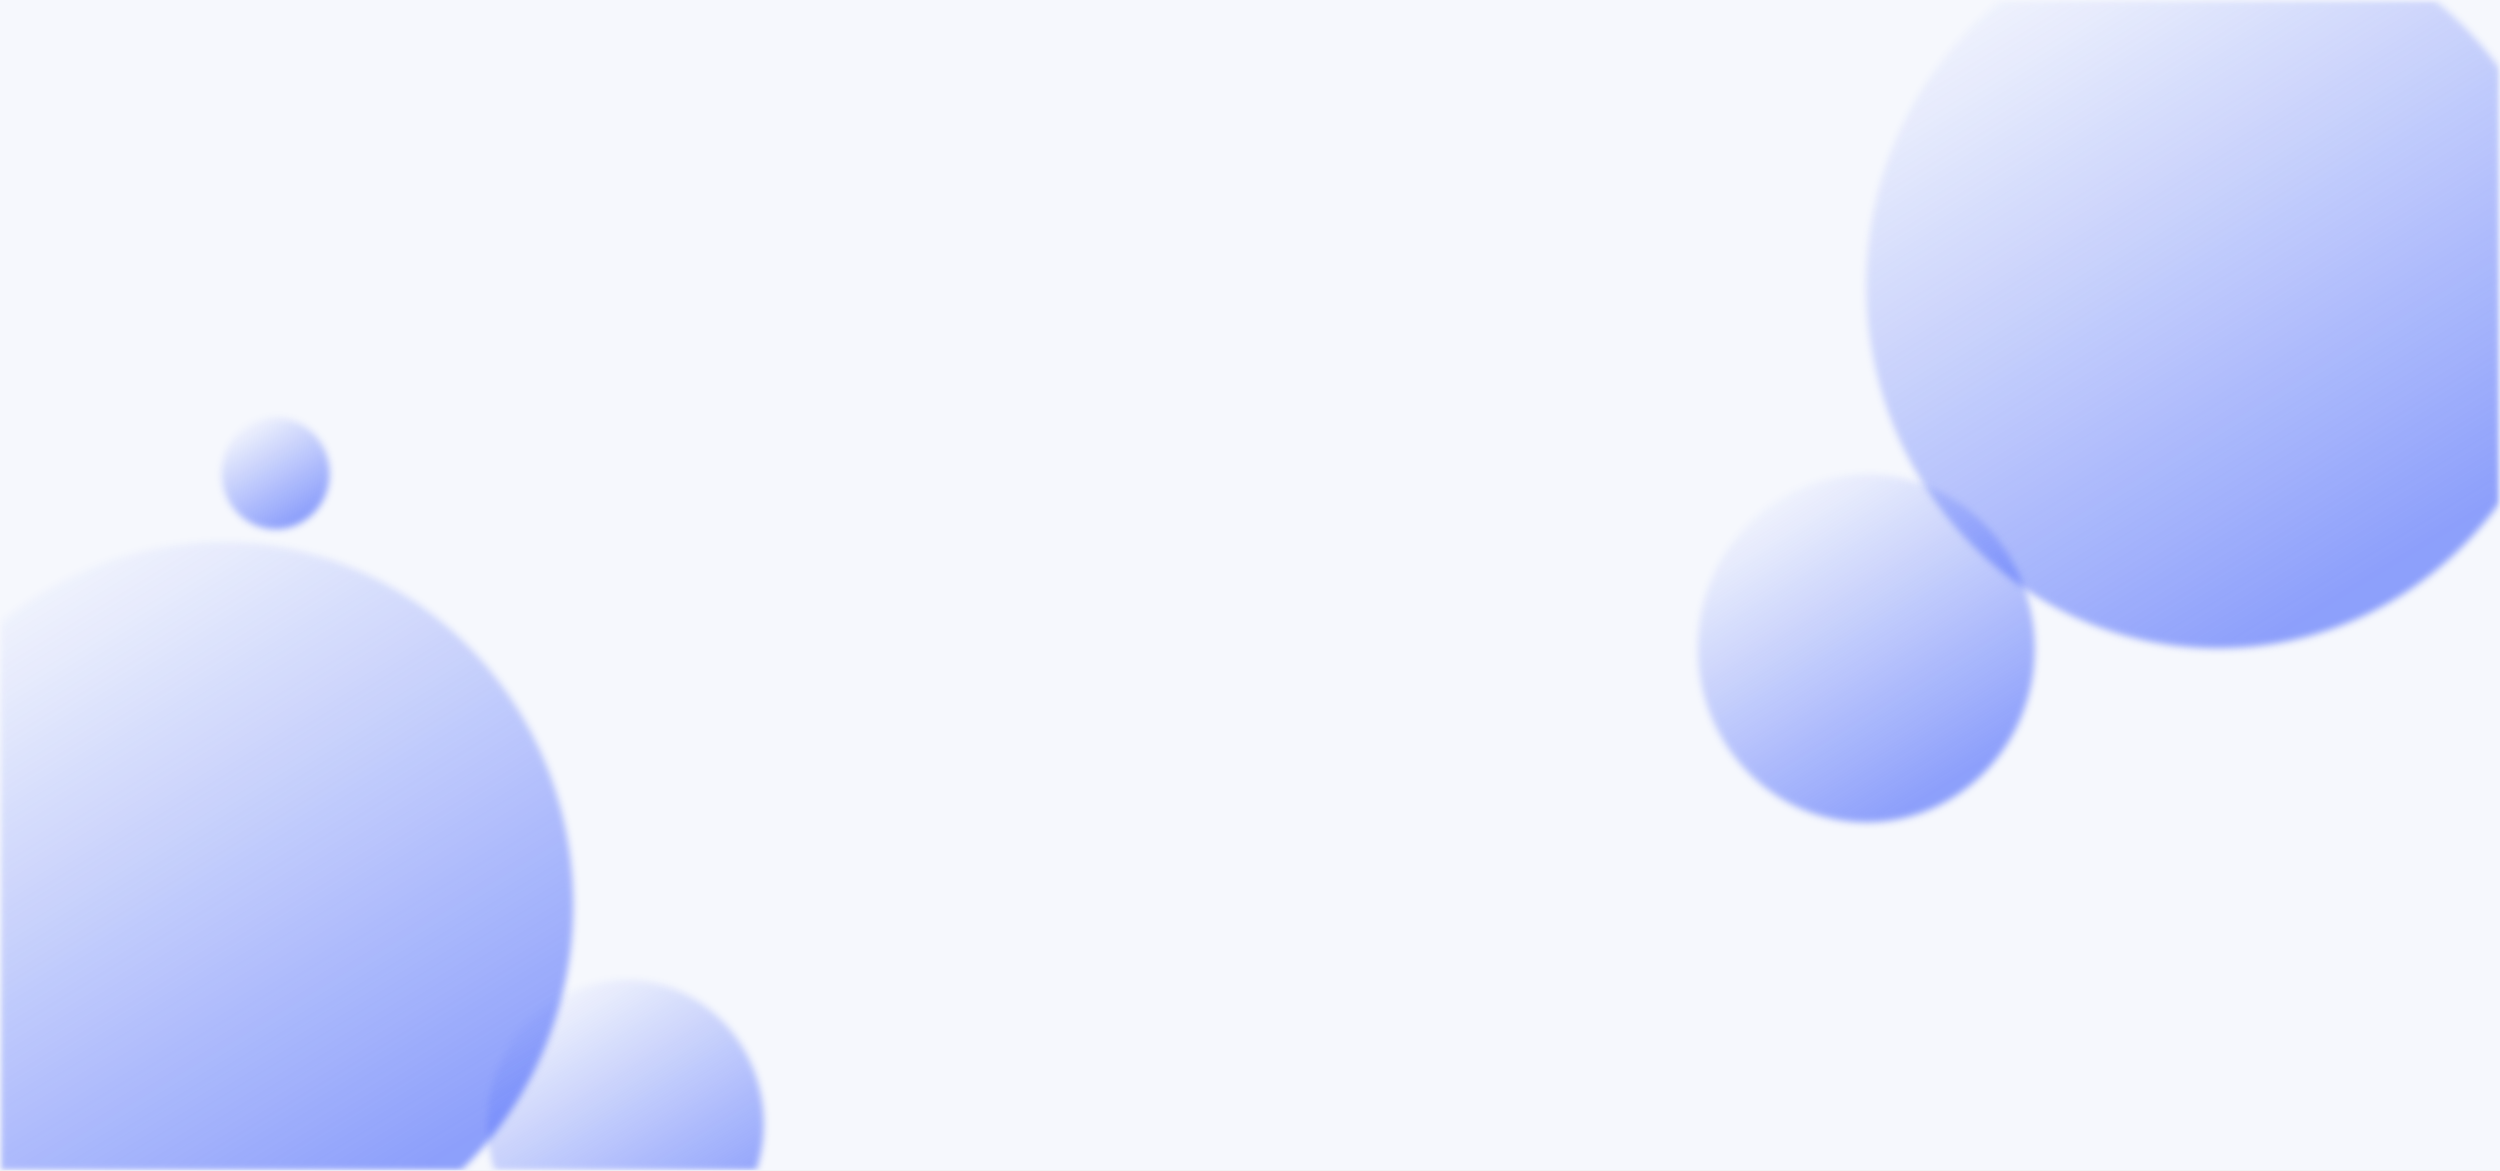
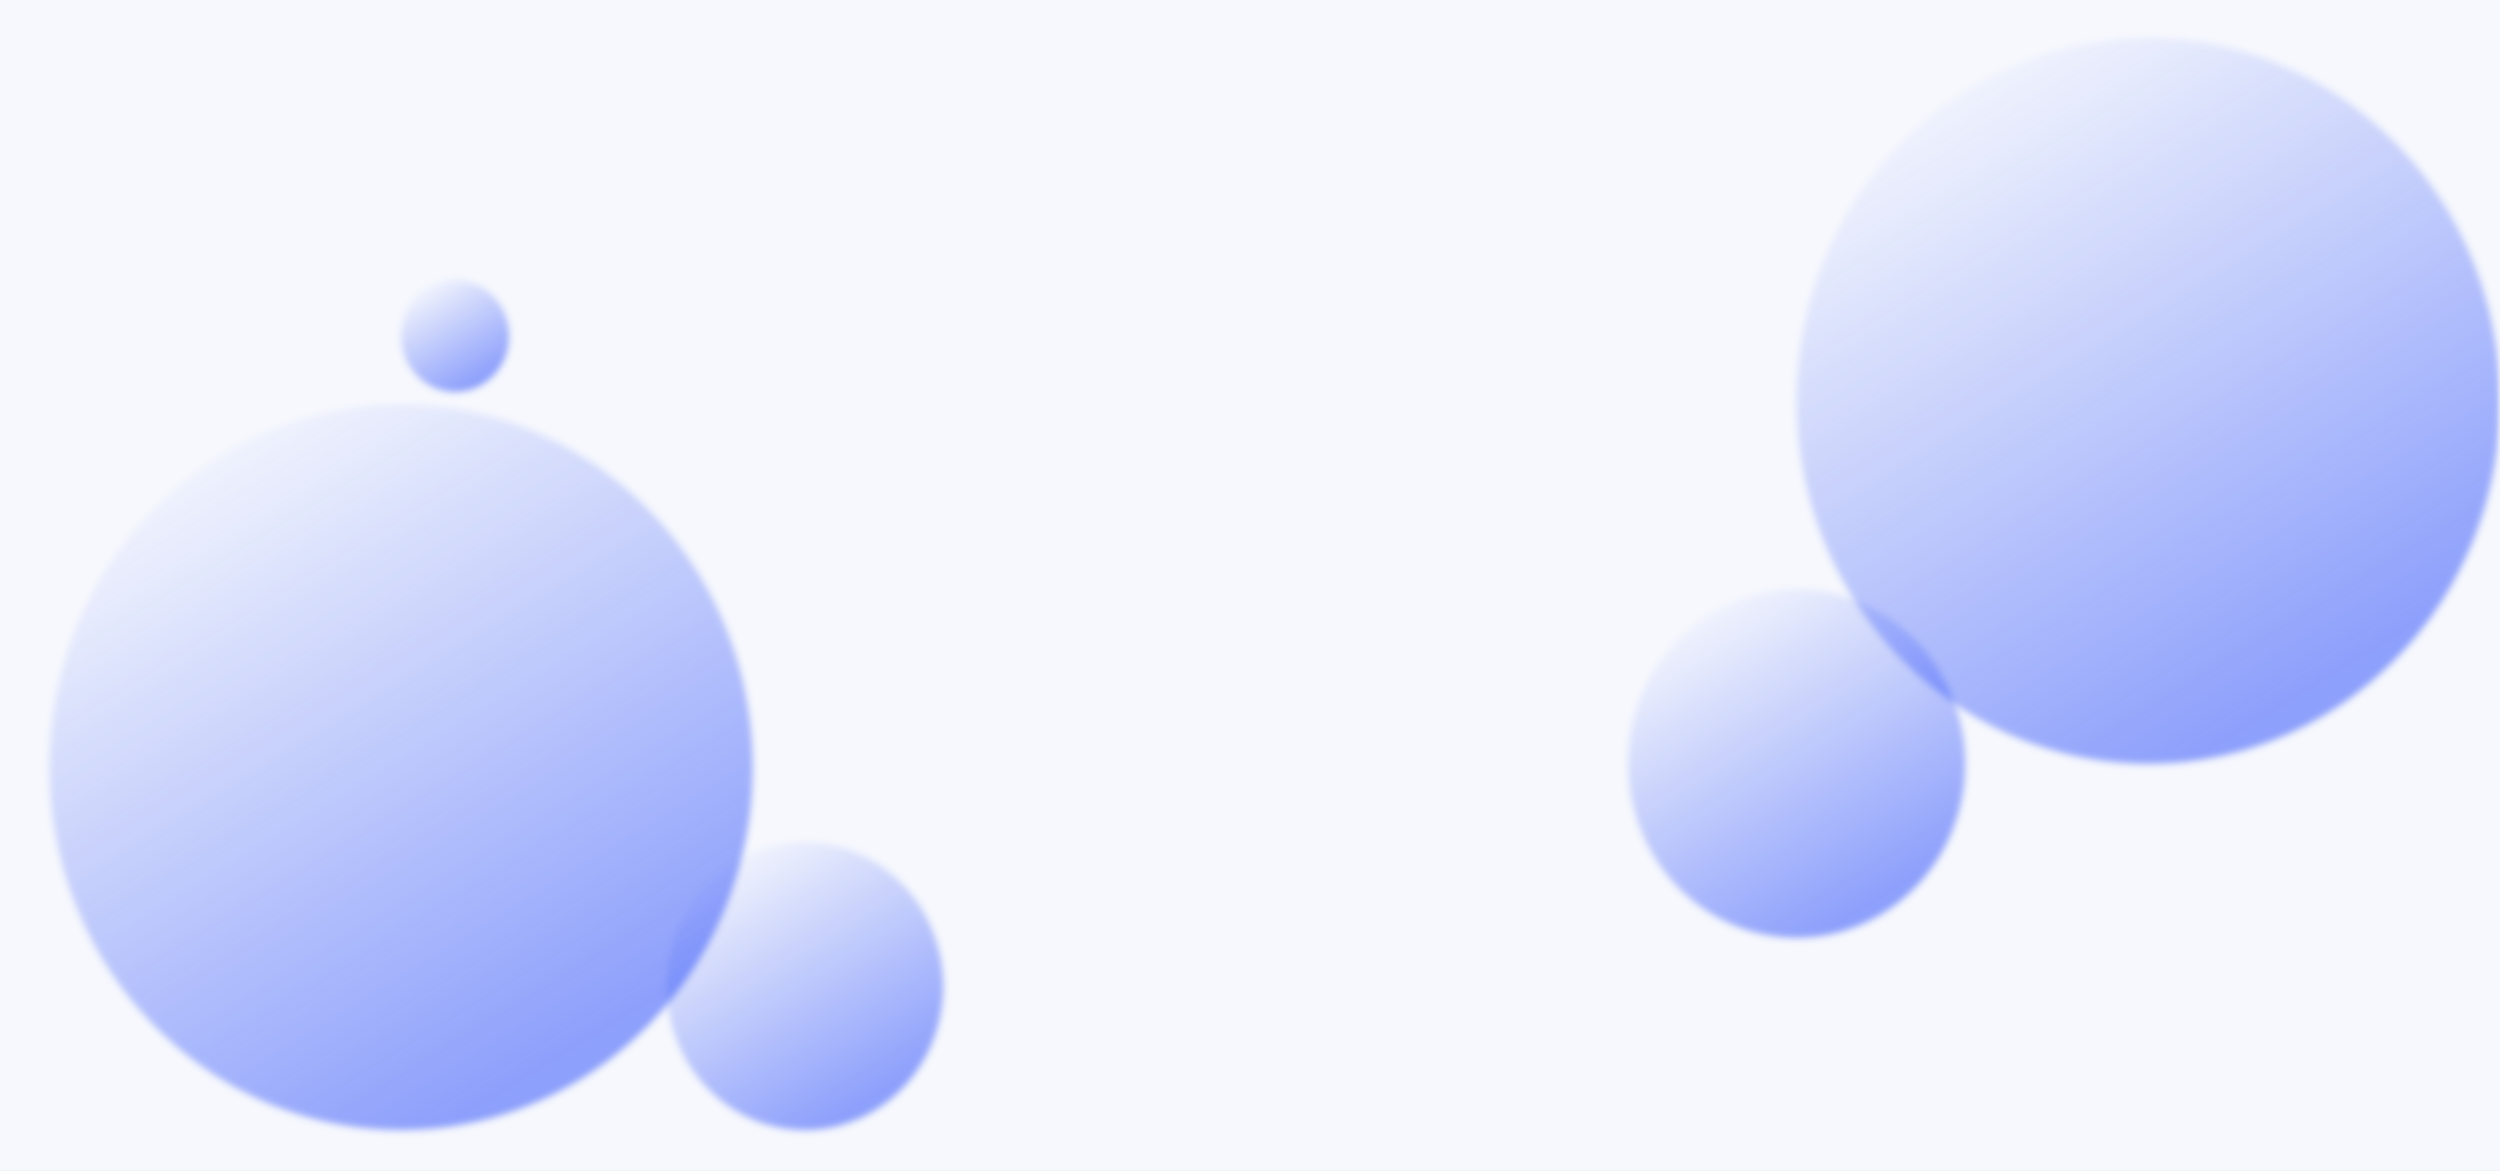
<svg xmlns="http://www.w3.org/2000/svg" width="1365" height="639" viewBox="0 0 1365 639" fill="none">
  <g clip-path="url(#clip0_37_632)">
    <rect width="1365" height="639" fill="#F6F8FD" />
    <g filter="url(#filter0_f_37_632)">
-       <ellipse cx="121" cy="494" rx="192" ry="198" fill="url(#paint0_linear_37_632)" fill-opacity="0.5" />
+       <ellipse cx="219" cy="419" rx="192" ry="198" fill="url(#paint0_linear_37_632)" fill-opacity="0.5" />
    </g>
    <g filter="url(#filter1_f_37_632)">
-       <ellipse cx="1211" cy="156" rx="192" ry="198" fill="url(#paint1_linear_37_632)" fill-opacity="0.5" />
+       <ellipse cx="1173" cy="219" rx="192" ry="198" fill="url(#paint1_linear_37_632)" fill-opacity="0.5" />
    </g>
    <g filter="url(#filter2_f_37_632)">
-       <ellipse cx="1019" cy="354" rx="92" ry="95" fill="url(#paint2_linear_37_632)" fill-opacity="0.5" />
+       <ellipse cx="981" cy="417" rx="92" ry="95" fill="url(#paint2_linear_37_632)" fill-opacity="0.5" />
    </g>
    <g filter="url(#filter3_f_37_632)">
-       <ellipse cx="150.5" cy="258.5" rx="29.5" ry="30.5" fill="url(#paint3_linear_37_632)" fill-opacity="0.5" />
+       <ellipse cx="248.5" cy="183.5" rx="29.5" ry="30.5" fill="url(#paint3_linear_37_632)" fill-opacity="0.5" />
    </g>
    <g filter="url(#filter4_f_37_632)">
-       <ellipse cx="341.5" cy="613.5" rx="75.5" ry="78.5" fill="url(#paint4_linear_37_632)" fill-opacity="0.5" />
+       <ellipse cx="439.5" cy="538.5" rx="75.5" ry="78.5" fill="url(#paint4_linear_37_632)" fill-opacity="0.5" />
    </g>
  </g>
  <defs>
-     <filter id="filter0_f_37_632" x="-75" y="292" width="392" height="404" filterUnits="userSpaceOnUse" color-interpolation-filters="sRGB">
+     <filter id="filter0_f_37_632" x="23" y="217" width="392" height="404" filterUnits="userSpaceOnUse" color-interpolation-filters="sRGB">
      <feFlood flood-opacity="0" result="BackgroundImageFix" />
      <feBlend mode="normal" in="SourceGraphic" in2="BackgroundImageFix" result="shape" />
      <feGaussianBlur stdDeviation="2" result="effect1_foregroundBlur_37_632" />
    </filter>
-     <filter id="filter1_f_37_632" x="1015" y="-46" width="392" height="404" filterUnits="userSpaceOnUse" color-interpolation-filters="sRGB">
+     <filter id="filter1_f_37_632" x="977" y="17" width="392" height="404" filterUnits="userSpaceOnUse" color-interpolation-filters="sRGB">
      <feFlood flood-opacity="0" result="BackgroundImageFix" />
      <feBlend mode="normal" in="SourceGraphic" in2="BackgroundImageFix" result="shape" />
      <feGaussianBlur stdDeviation="2" result="effect1_foregroundBlur_37_632" />
    </filter>
-     <filter id="filter2_f_37_632" x="923" y="255" width="192" height="198" filterUnits="userSpaceOnUse" color-interpolation-filters="sRGB">
+     <filter id="filter2_f_37_632" x="885" y="318" width="192" height="198" filterUnits="userSpaceOnUse" color-interpolation-filters="sRGB">
      <feFlood flood-opacity="0" result="BackgroundImageFix" />
      <feBlend mode="normal" in="SourceGraphic" in2="BackgroundImageFix" result="shape" />
      <feGaussianBlur stdDeviation="2" result="effect1_foregroundBlur_37_632" />
    </filter>
-     <filter id="filter3_f_37_632" x="117" y="224" width="67" height="69" filterUnits="userSpaceOnUse" color-interpolation-filters="sRGB">
+     <filter id="filter3_f_37_632" x="215" y="149" width="67" height="69" filterUnits="userSpaceOnUse" color-interpolation-filters="sRGB">
      <feFlood flood-opacity="0" result="BackgroundImageFix" />
      <feBlend mode="normal" in="SourceGraphic" in2="BackgroundImageFix" result="shape" />
      <feGaussianBlur stdDeviation="2" result="effect1_foregroundBlur_37_632" />
    </filter>
-     <filter id="filter4_f_37_632" x="262" y="531" width="159" height="165" filterUnits="userSpaceOnUse" color-interpolation-filters="sRGB">
+     <filter id="filter4_f_37_632" x="360" y="456" width="159" height="165" filterUnits="userSpaceOnUse" color-interpolation-filters="sRGB">
      <feFlood flood-opacity="0" result="BackgroundImageFix" />
      <feBlend mode="normal" in="SourceGraphic" in2="BackgroundImageFix" result="shape" />
      <feGaussianBlur stdDeviation="2" result="effect1_foregroundBlur_37_632" />
    </filter>
-     <linearGradient id="paint0_linear_37_632" x1="5.121" y1="327.5" x2="205.469" y2="654.081" gradientUnits="userSpaceOnUse">
+     <linearGradient id="paint0_linear_37_632" x1="103.121" y1="252.5" x2="303.469" y2="579.081" gradientUnits="userSpaceOnUse">
      <stop stop-color="#2447F9" stop-opacity="0.05" />
      <stop offset="1" stop-color="#2447F9" />
    </linearGradient>
-     <linearGradient id="paint1_linear_37_632" x1="1095.12" y1="-10.5" x2="1295.47" y2="316.081" gradientUnits="userSpaceOnUse">
+     <linearGradient id="paint1_linear_37_632" x1="1057.12" y1="52.5" x2="1257.47" y2="379.081" gradientUnits="userSpaceOnUse">
      <stop stop-color="#2447F9" stop-opacity="0.05" />
      <stop offset="1" stop-color="#2447F9" />
    </linearGradient>
-     <linearGradient id="paint2_linear_37_632" x1="963.475" y1="274.114" x2="1059.66" y2="430.694" gradientUnits="userSpaceOnUse">
+     <linearGradient id="paint2_linear_37_632" x1="925.475" y1="337.114" x2="1021.66" y2="493.694" gradientUnits="userSpaceOnUse">
      <stop stop-color="#2447F9" stop-opacity="0.05" />
      <stop offset="1" stop-color="#2447F9" />
    </linearGradient>
-     <linearGradient id="paint3_linear_37_632" x1="132.696" y1="232.852" x2="163.593" y2="283.088" gradientUnits="userSpaceOnUse">
+     <linearGradient id="paint3_linear_37_632" x1="230.696" y1="157.852" x2="261.593" y2="208.088" gradientUnits="userSpaceOnUse">
      <stop stop-color="#2447F9" stop-opacity="0.05" />
      <stop offset="1" stop-color="#2447F9" />
    </linearGradient>
-     <linearGradient id="paint4_linear_37_632" x1="295.933" y1="547.489" x2="375.657" y2="676.384" gradientUnits="userSpaceOnUse">
+     <linearGradient id="paint4_linear_37_632" x1="393.933" y1="472.489" x2="473.657" y2="601.384" gradientUnits="userSpaceOnUse">
      <stop stop-color="#2447F9" stop-opacity="0.05" />
      <stop offset="1" stop-color="#2447F9" />
    </linearGradient>
    <clipPath id="clip0_37_632">
      <rect width="1365" height="639" fill="white" />
    </clipPath>
  </defs>
</svg>
